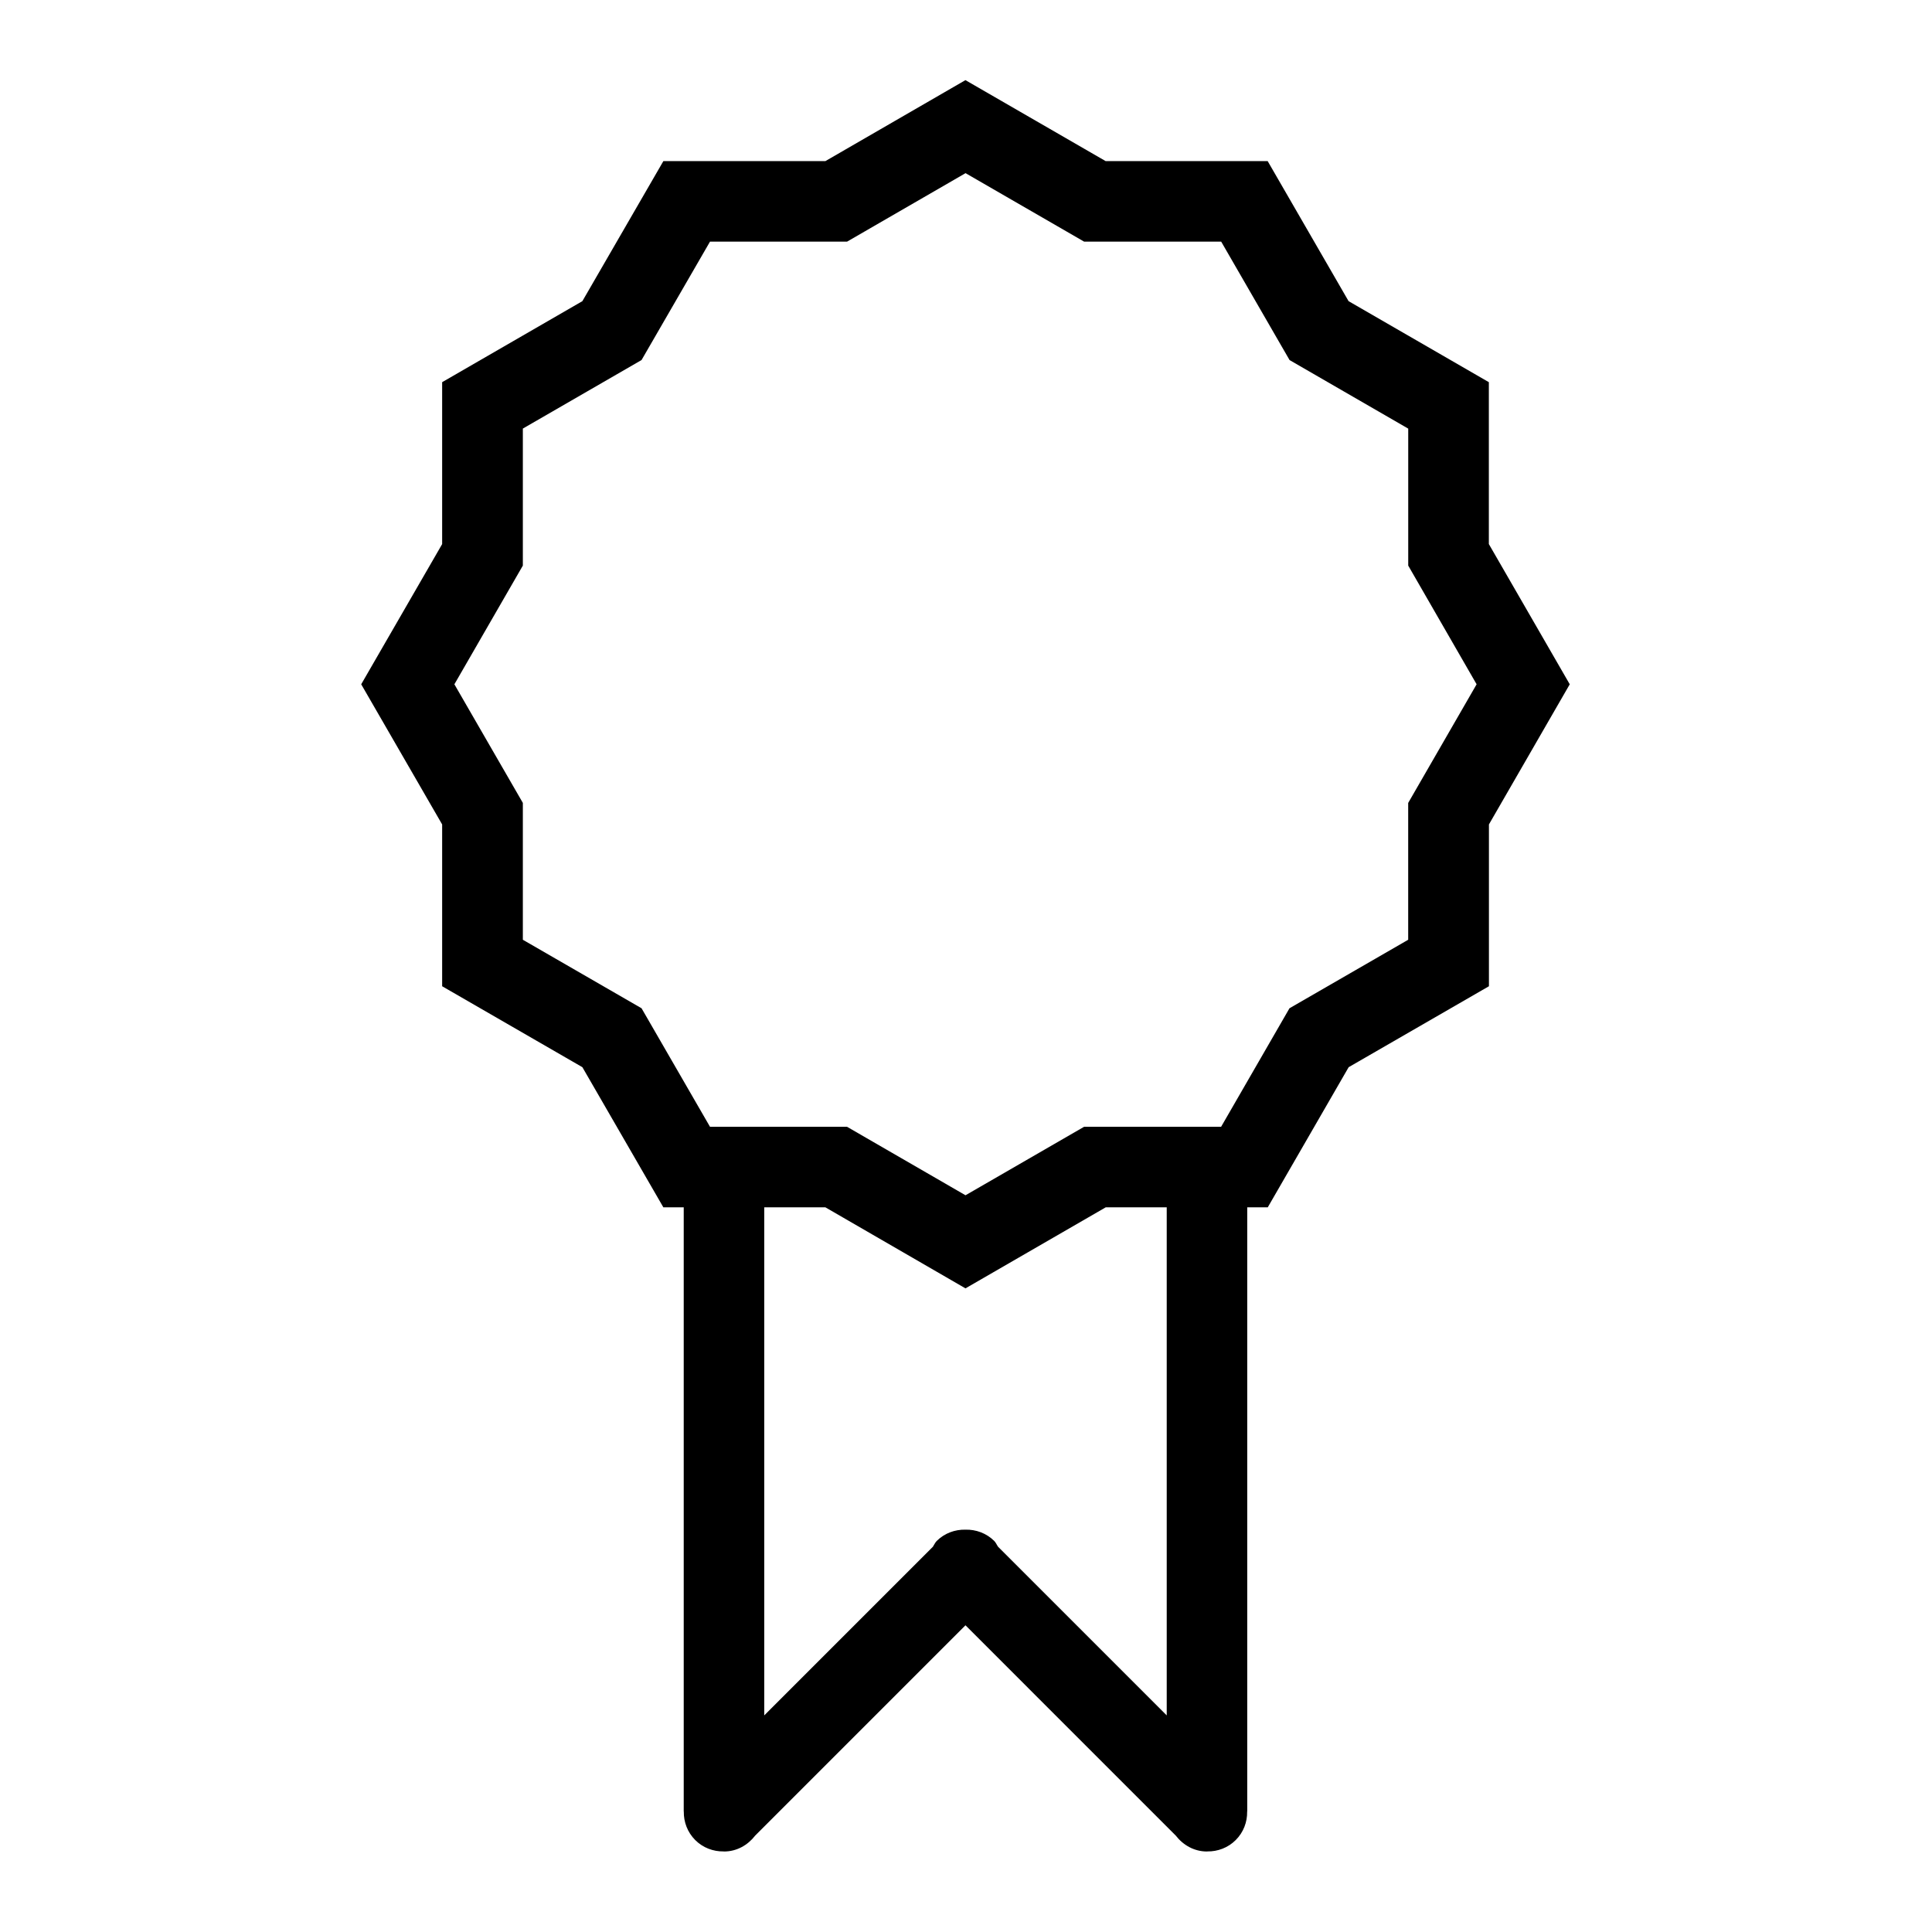
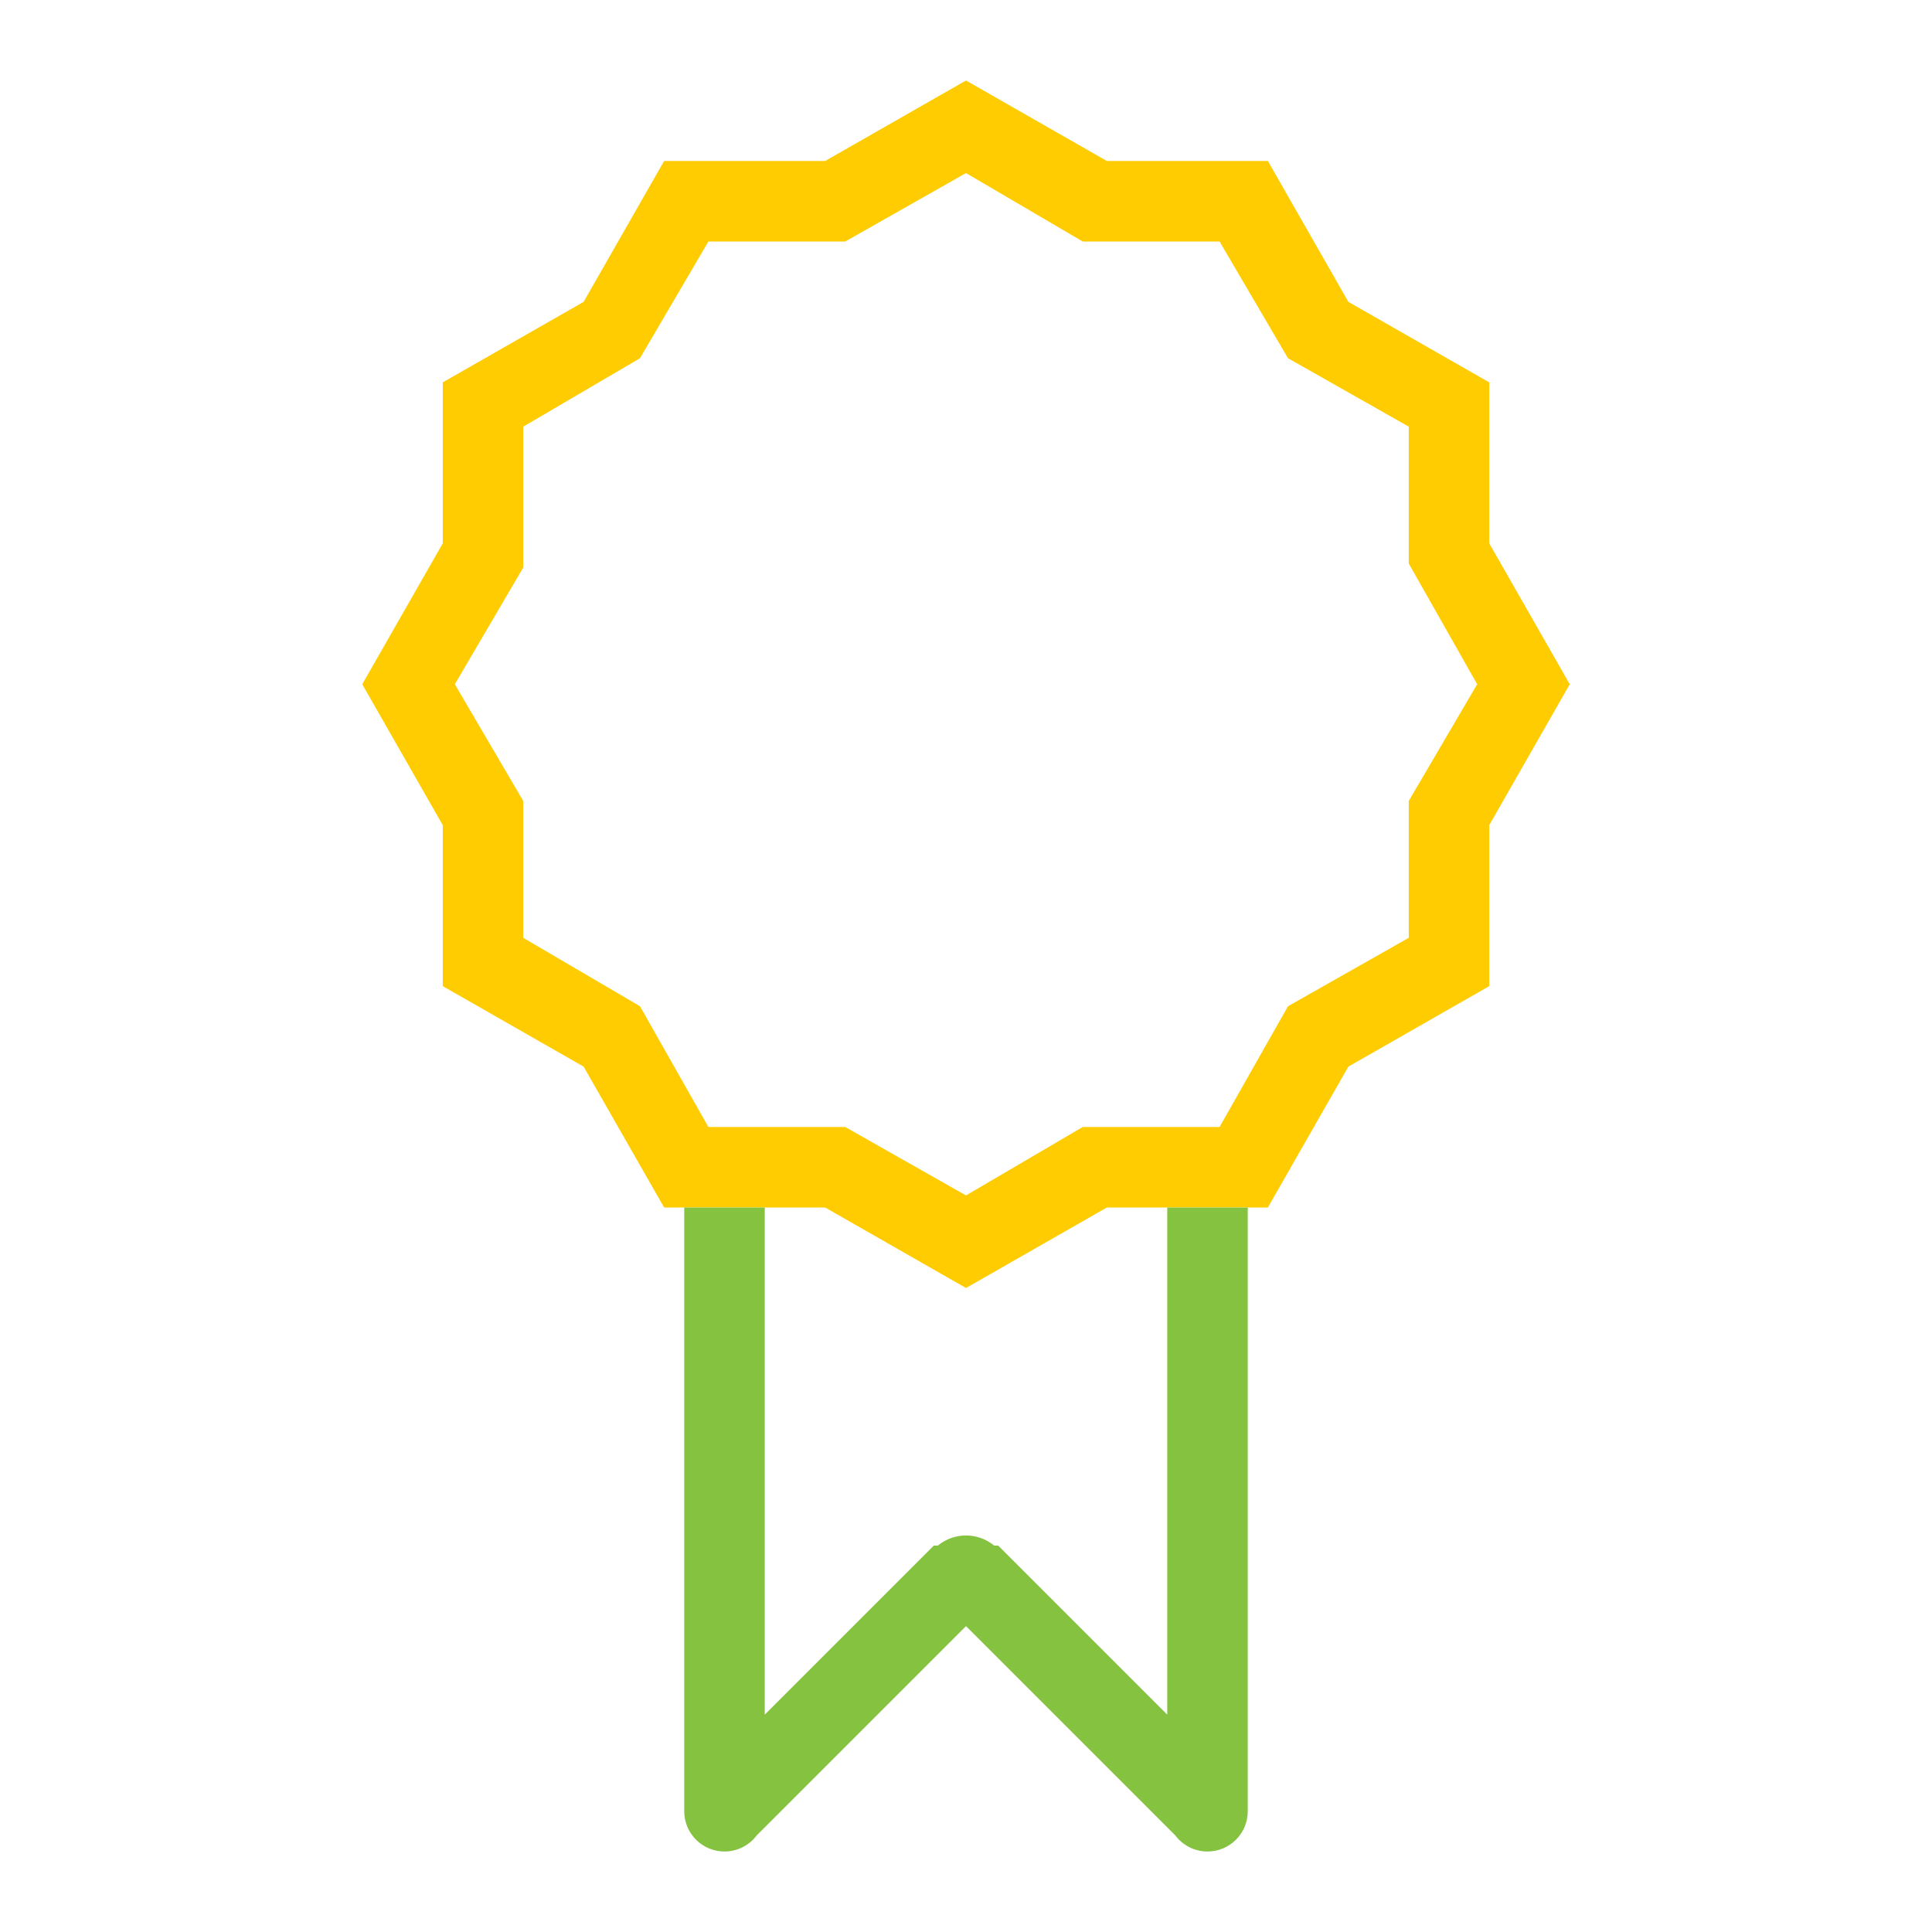
- <svg xmlns="http://www.w3.org/2000/svg" enable-background="new 0 0 48 48" height="48px" id="Layer_1" version="1.1" viewBox="0 0 48 48" width="48px" xml:space="preserve">
-   <path clip-rule="evenodd" d="M36.992,20.483v4.02l-3.485,2.011l-2.01,3.482h-0.511  c0,0.001,0.001,0.003,0.001,0.004v15c0,0.004-0.002,0.007-0.002,0.011c0.004,0.254-0.089,0.51-0.283,0.704s-0.45,0.287-0.705,0.283  c-0.003,0-0.006,0.002-0.01,0.002c-0.32,0-0.593-0.16-0.775-0.395l-5.225-5.225l-5.225,5.225C18.58,45.84,18.308,46,17.987,46  c-0.004,0-0.007-0.002-0.01-0.002c-0.255,0.004-0.511-0.089-0.705-0.283c-0.193-0.194-0.287-0.45-0.283-0.704  c0-0.004-0.002-0.007-0.002-0.011V30c0-0.001,0.001-0.003,0.001-0.004h-0.507l-2.012-3.482l-3.484-2.011v-4.02l-2.011-3.482  l2.011-3.483V9.495l3.484-2.013l2.012-3.479h4.025l3.48-2.012l3.484,2.012h4.025l2.01,3.479l3.485,2.013v4.022L39,17.001  L36.992,20.483z M18.987,30v12.619l4.19-4.19c0.032-0.047,0.053-0.101,0.095-0.144c0.197-0.196,0.457-0.287,0.715-0.281  c0.258-0.006,0.518,0.085,0.715,0.281c0.042,0.043,0.062,0.097,0.095,0.144l4.19,4.19V30c0-0.001,0.001-0.003,0.001-0.004h-1.517  l-3.484,2.013l-3.48-2.013h-1.521C18.986,29.997,18.987,29.999,18.987,30z M34.987,14.052v-3.403l-2.948-1.703L30.34,6.003h-3.406  l-2.945-1.701l-2.943,1.701H17.64l-1.701,2.942l-2.949,1.703v3.404l-1.701,2.949l1.701,2.947v3.4l2.949,1.702l1.701,2.945h3.405  l2.943,1.701l2.945-1.701h3.405l1.699-2.945l2.949-1.702v-3.399l1.7-2.948L34.987,14.052z" fill-rule="evenodd" />
+ <svg xmlns="http://www.w3.org/2000/svg" viewBox="0 0 48 48">
+   <path d="M37,13.5v-4l-3.5-2L31.5,4h-4L24,2,20.5,4h-4l-2,3.5L11,9.5v4L9,17l2,3.5v4l3.5,2,2,3.5h4L24,32l3.5-2h4l2-3.5,3.5-2v-4L39,17Zm-2,6.4v3.4L32,25,30.3,28H26.9L24,29.7,21,28H17.6L15.9,25,13,23.3V19.9L11.3,17,13,14.1V10.6l2.9-1.7L17.6,6H21L24,4.3,26.9,6h3.4L32,8.9,35,10.6v3.4L36.7,17Z" fill="#fecc00" />
+   <path d="M29,42.6l-4.2-4.2h-.1a1.1,1.1,0,0,0-1.4,0h-.1L19,42.6V30H17V45h0a1,1,0,0,0,1,1h0a1,1,0,0,0,.8-.4L24,40.4l5.2,5.2a1,1,0,0,0,.8.4h0a1,1,0,0,0,1-1h0V30H29Z" fill="#84c240" />
</svg>
